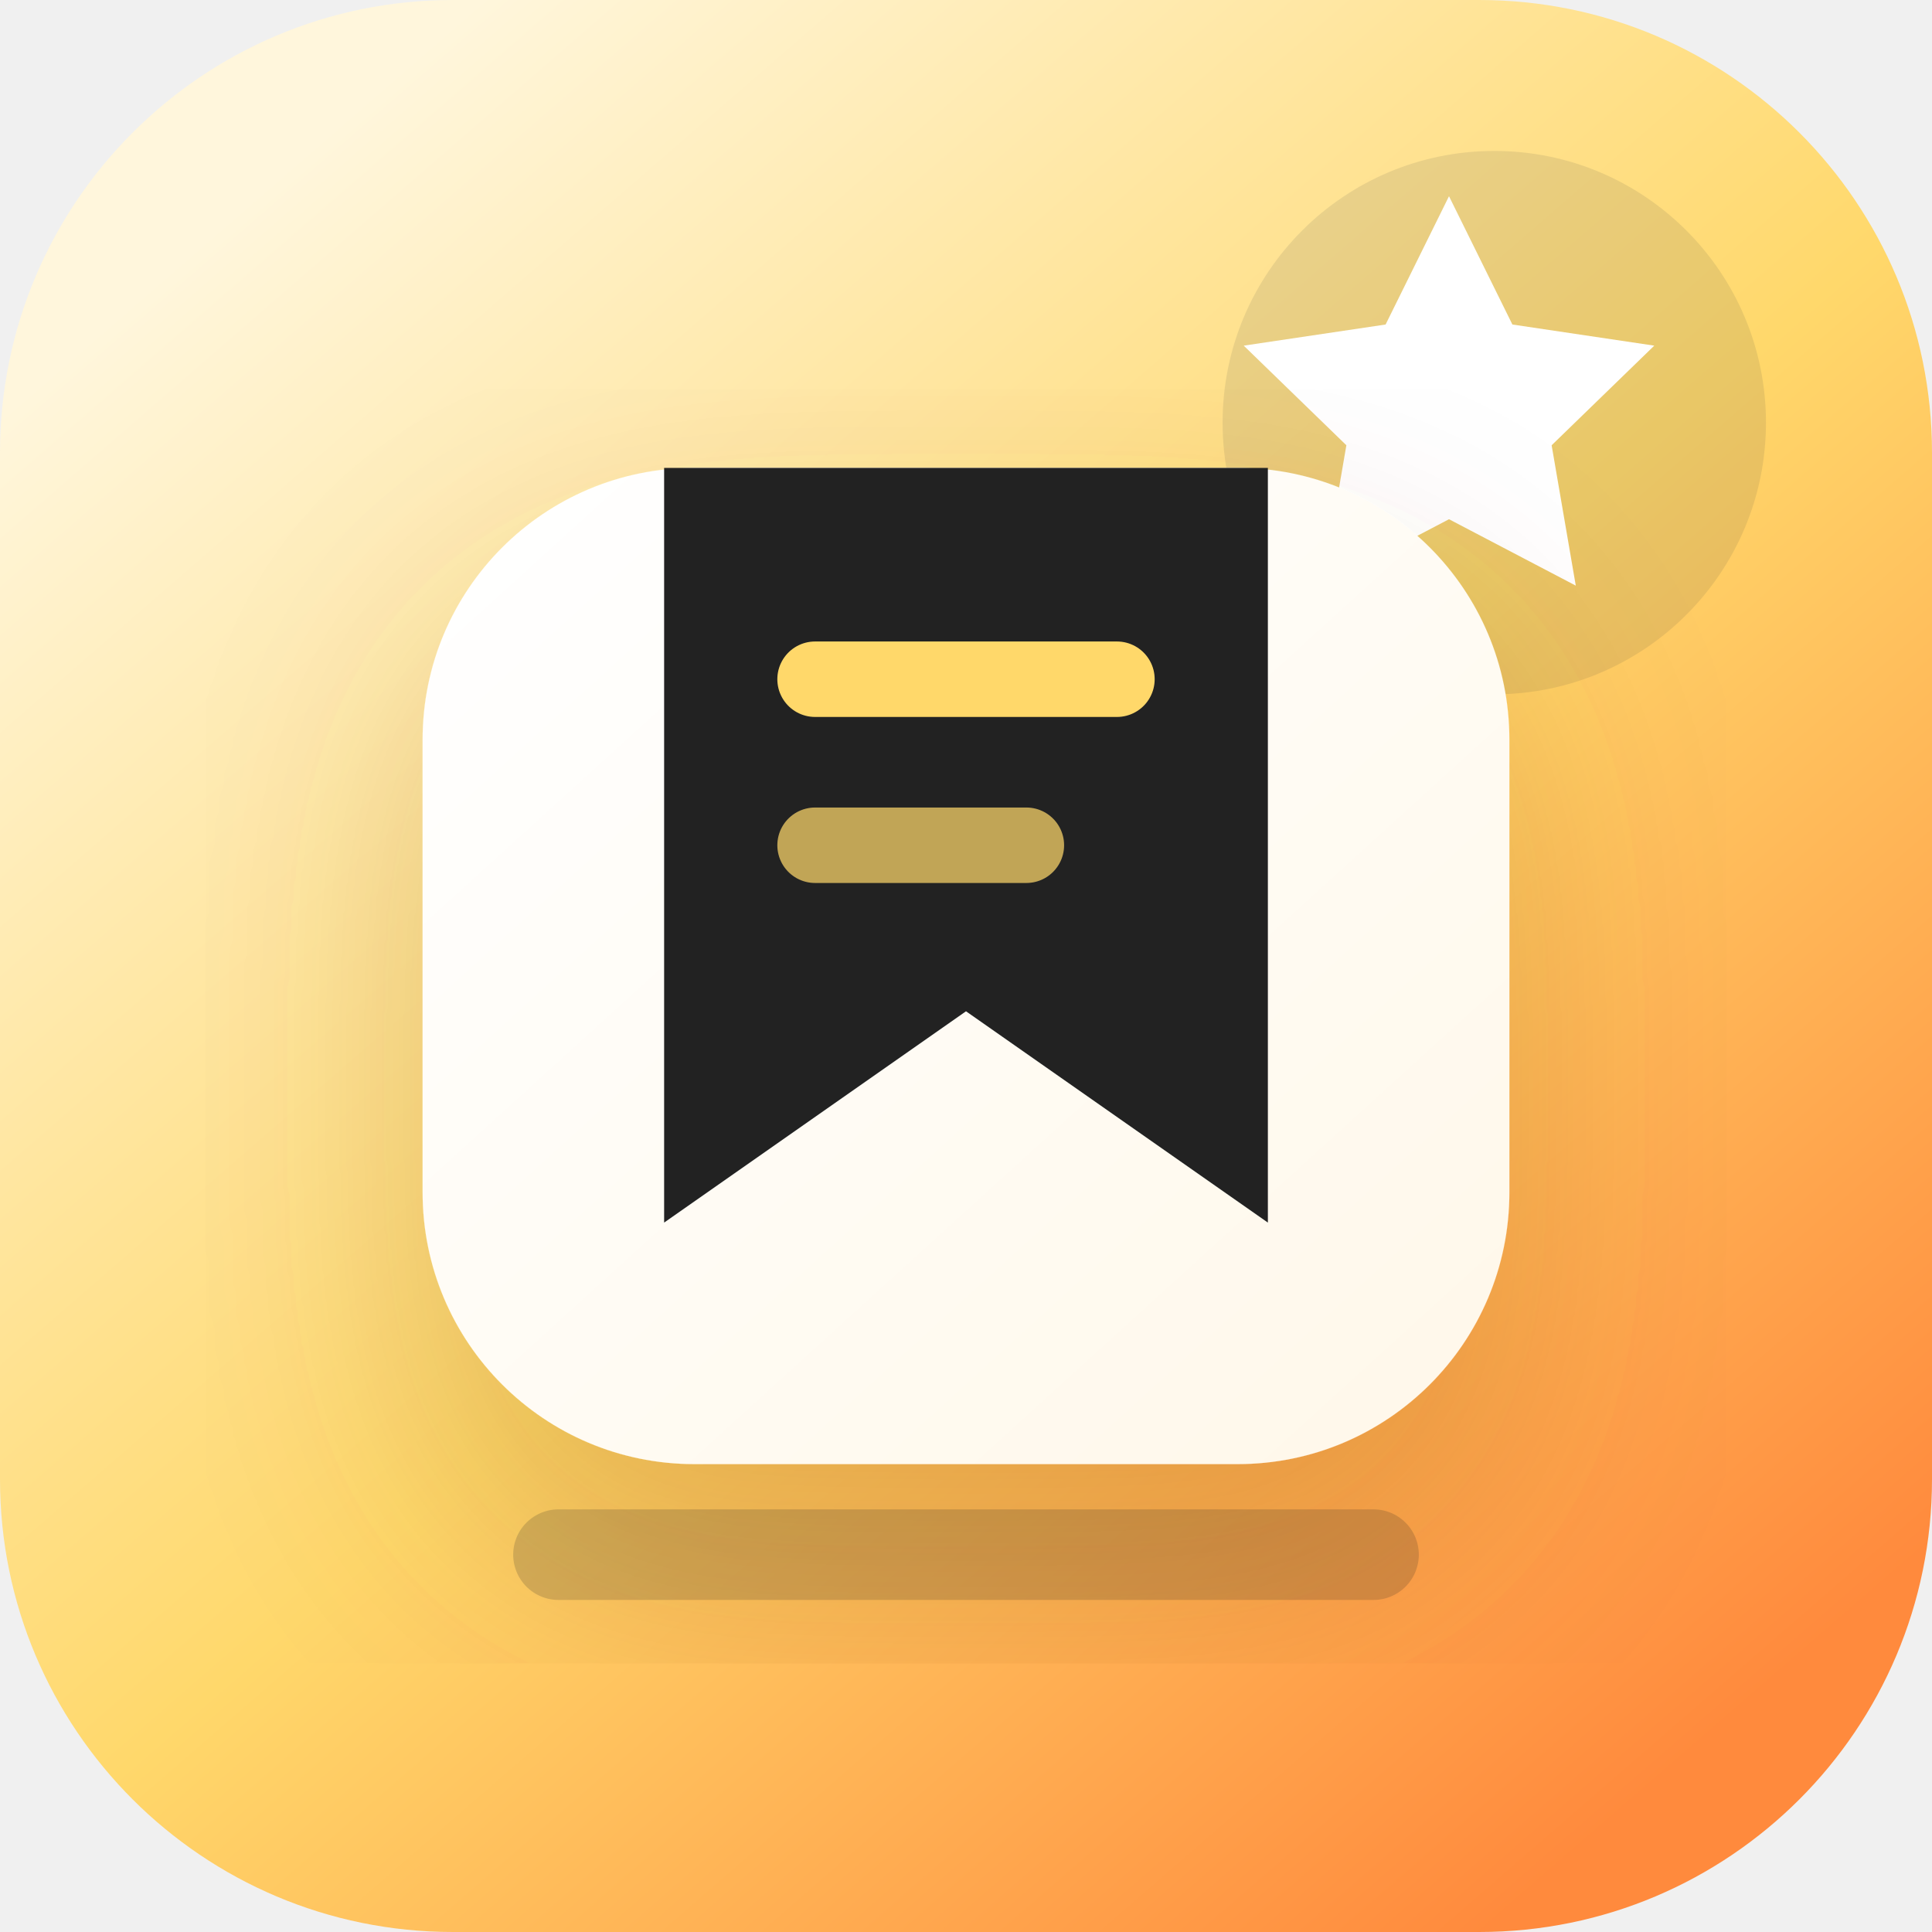
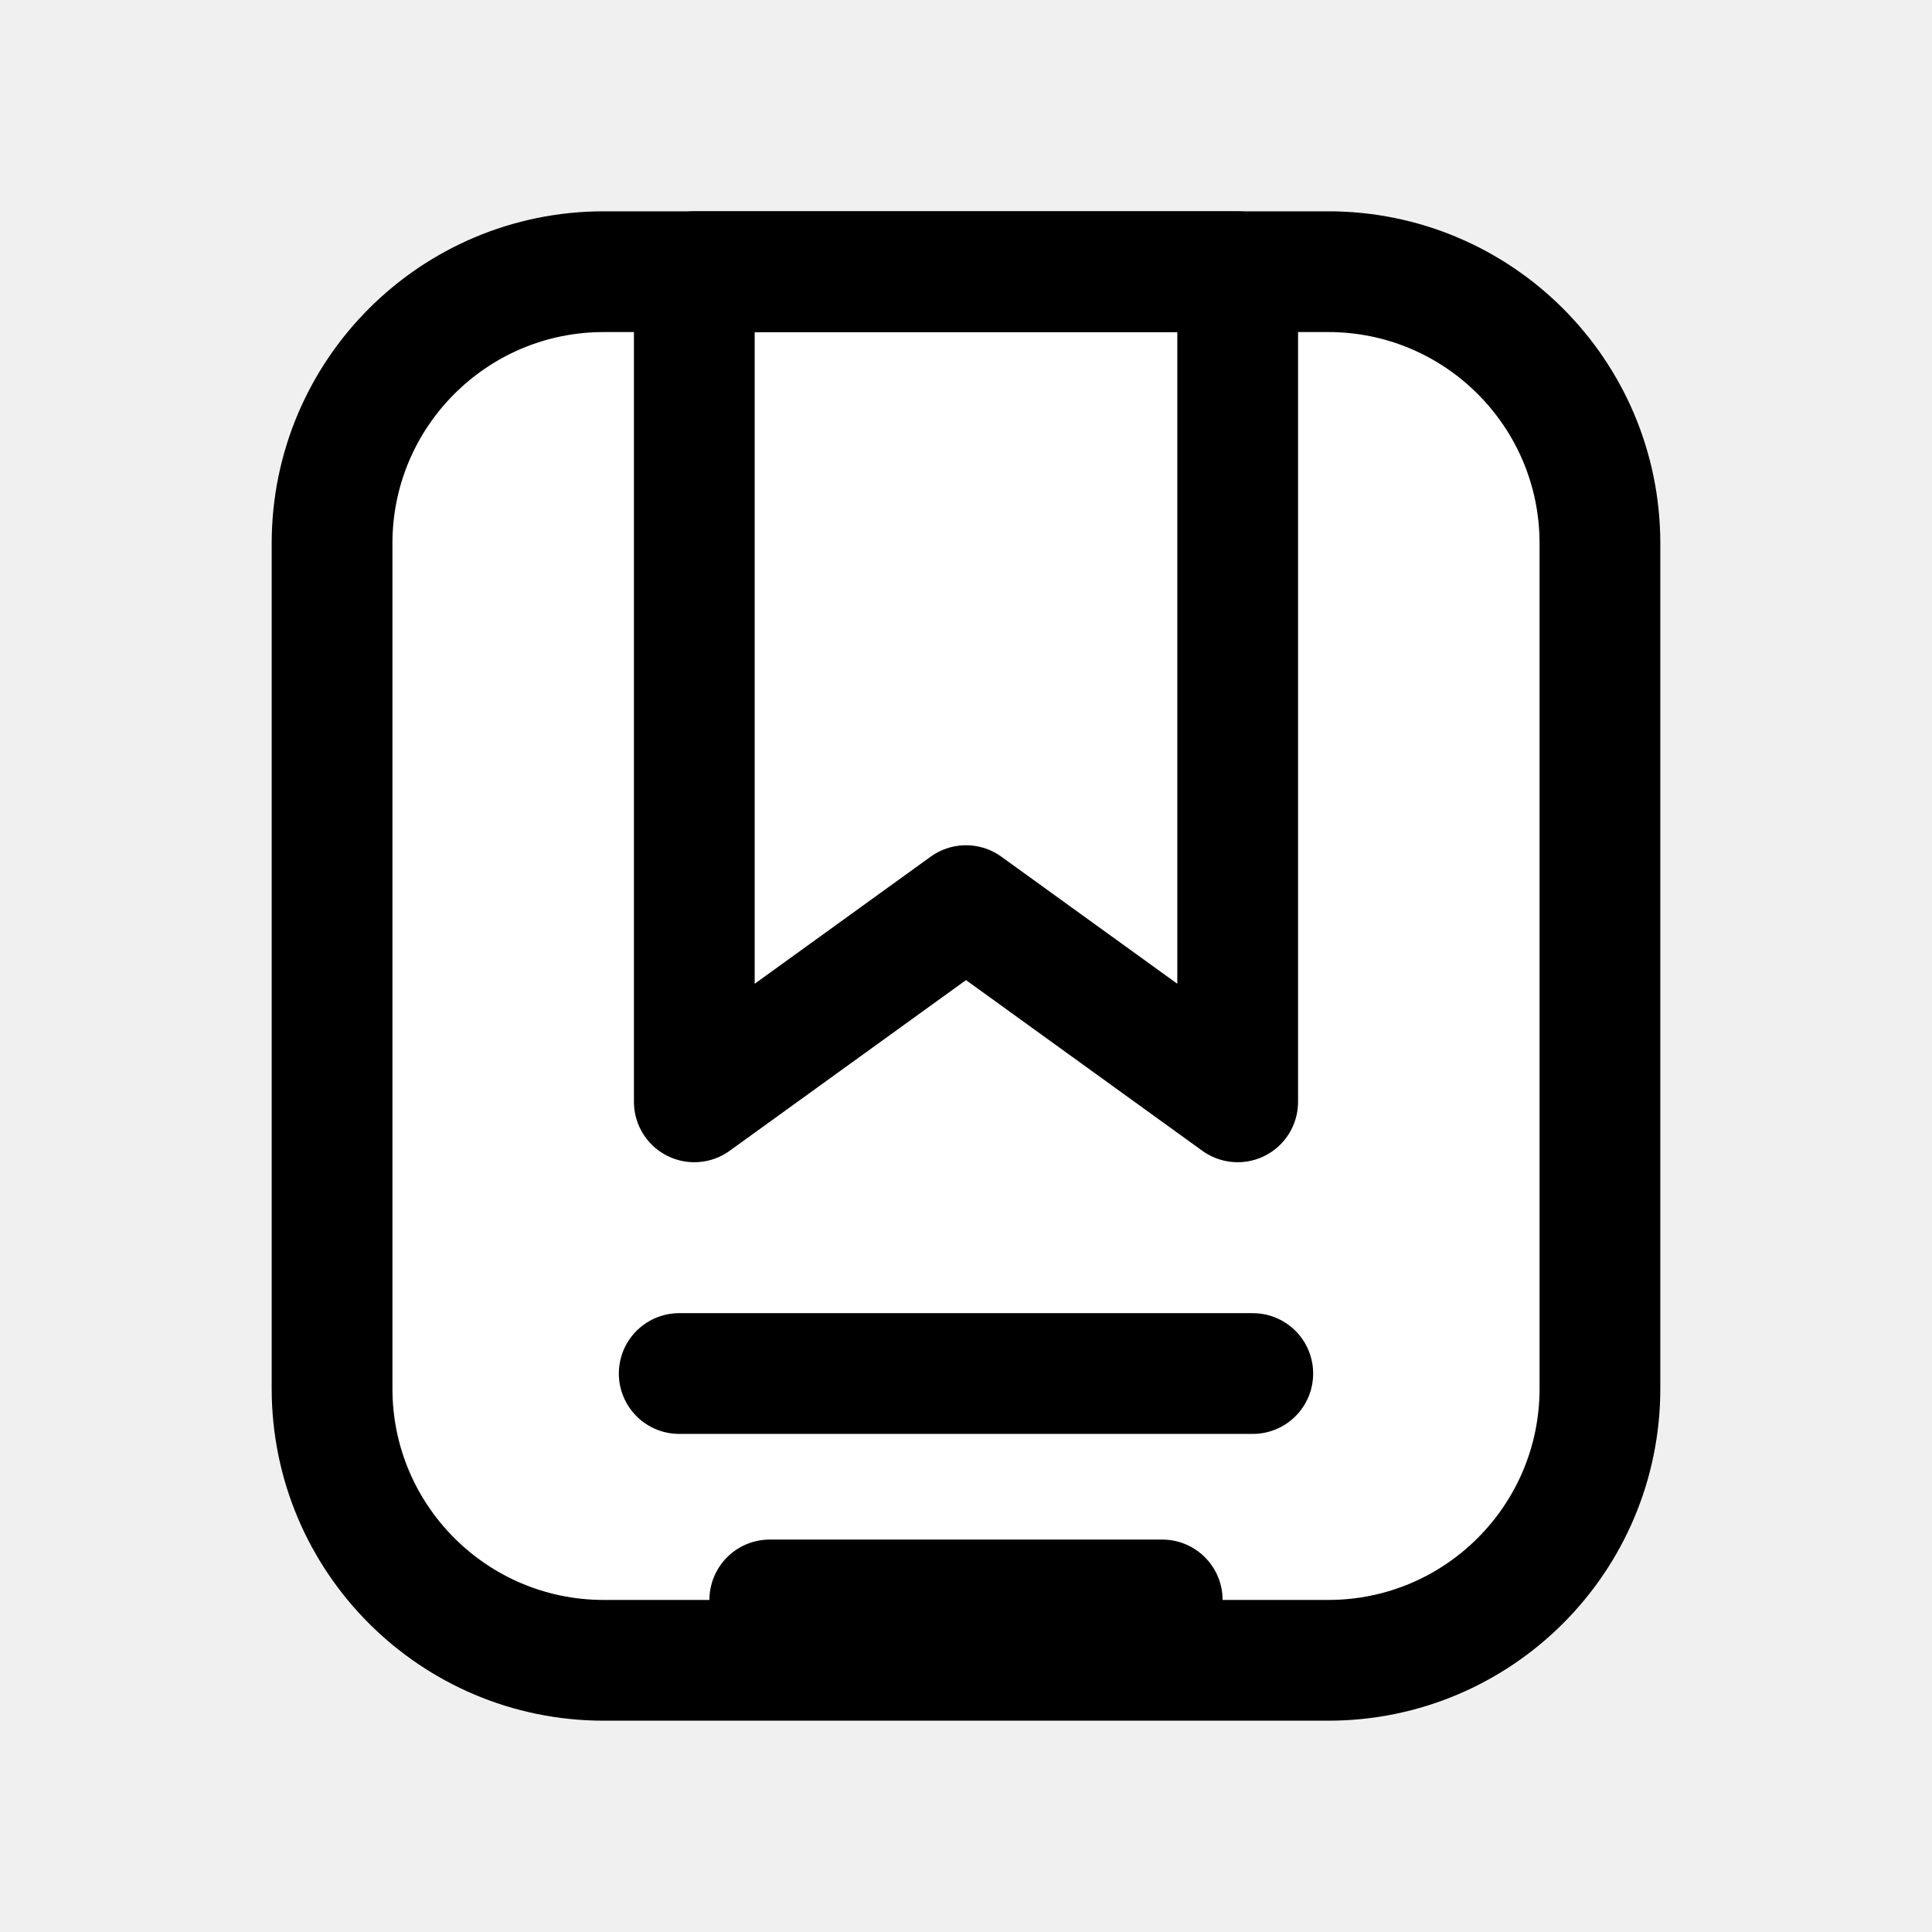
<svg xmlns="http://www.w3.org/2000/svg" viewBox="0 0 128 128" role="img" aria-label="Startmark icon">
-   <defs>
-     <linearGradient id="startmark-bg" x1="18" y1="12" x2="110" y2="118" gradientUnits="userSpaceOnUse">
-       <stop offset="0" stop-color="#fff6dc" />
-       <stop offset="0.52" stop-color="#ffd86b" />
-       <stop offset="1" stop-color="#ff8a3d" />
-     </linearGradient>
-     <linearGradient id="startmark-card" x1="34" y1="30" x2="94" y2="96" gradientUnits="userSpaceOnUse">
-       <stop offset="0" stop-color="#ffffff" />
-       <stop offset="1" stop-color="#fff8ea" />
-     </linearGradient>
-     <filter id="soft-shadow" x="-20%" y="-20%" width="140%" height="140%">
-       <feDropShadow dx="0" dy="8" stdDeviation="8" flood-color="#8a4a12" flood-opacity="0.22" />
-     </filter>
-   </defs>
-   <rect width="128" height="128" rx="30" fill="url(#startmark-bg)" />
-   <circle cx="99" cy="28" r="18" fill="#1f2937" opacity="0.1" />
-   <path d="M96 13l4.2 8.5 9.4 1.4-6.8 6.6 1.6 9.3-8.4-4.4-8.4 4.4 1.6-9.3-6.8-6.6 9.4-1.4L96 13z" fill="#ffffff" />
-   <g filter="url(#soft-shadow)">
-     <rect x="28" y="31" width="72" height="66" rx="18" fill="url(#startmark-card)" />
-     <path d="M44 31h40v50L64 67 44 81V31z" fill="#202123" />
-     <path d="M54 45h20" stroke="#ffd86b" stroke-width="5" stroke-linecap="round" />
-     <path d="M54 56h14" stroke="#ffd86b" stroke-width="5" stroke-linecap="round" opacity="0.72" />
-   </g>
-   <path d="M37 103h54" stroke="#202123" stroke-width="6" stroke-linecap="round" opacity="0.18" />
+   <rect x="22" y="18" width="84" height="92" rx="18" fill="#fff" stroke="#000" stroke-width="8" />
+   <path d="M46 18h36v55L64 60 46 73V18z" fill="none" stroke="#000" stroke-width="8" stroke-linejoin="round" />
+   <path d="M45 91h38" fill="none" stroke="#000" stroke-width="8" stroke-linecap="round" />
+   <path d="M51 106h26" fill="none" stroke="#000" stroke-width="8" stroke-linecap="round" />
</svg>
